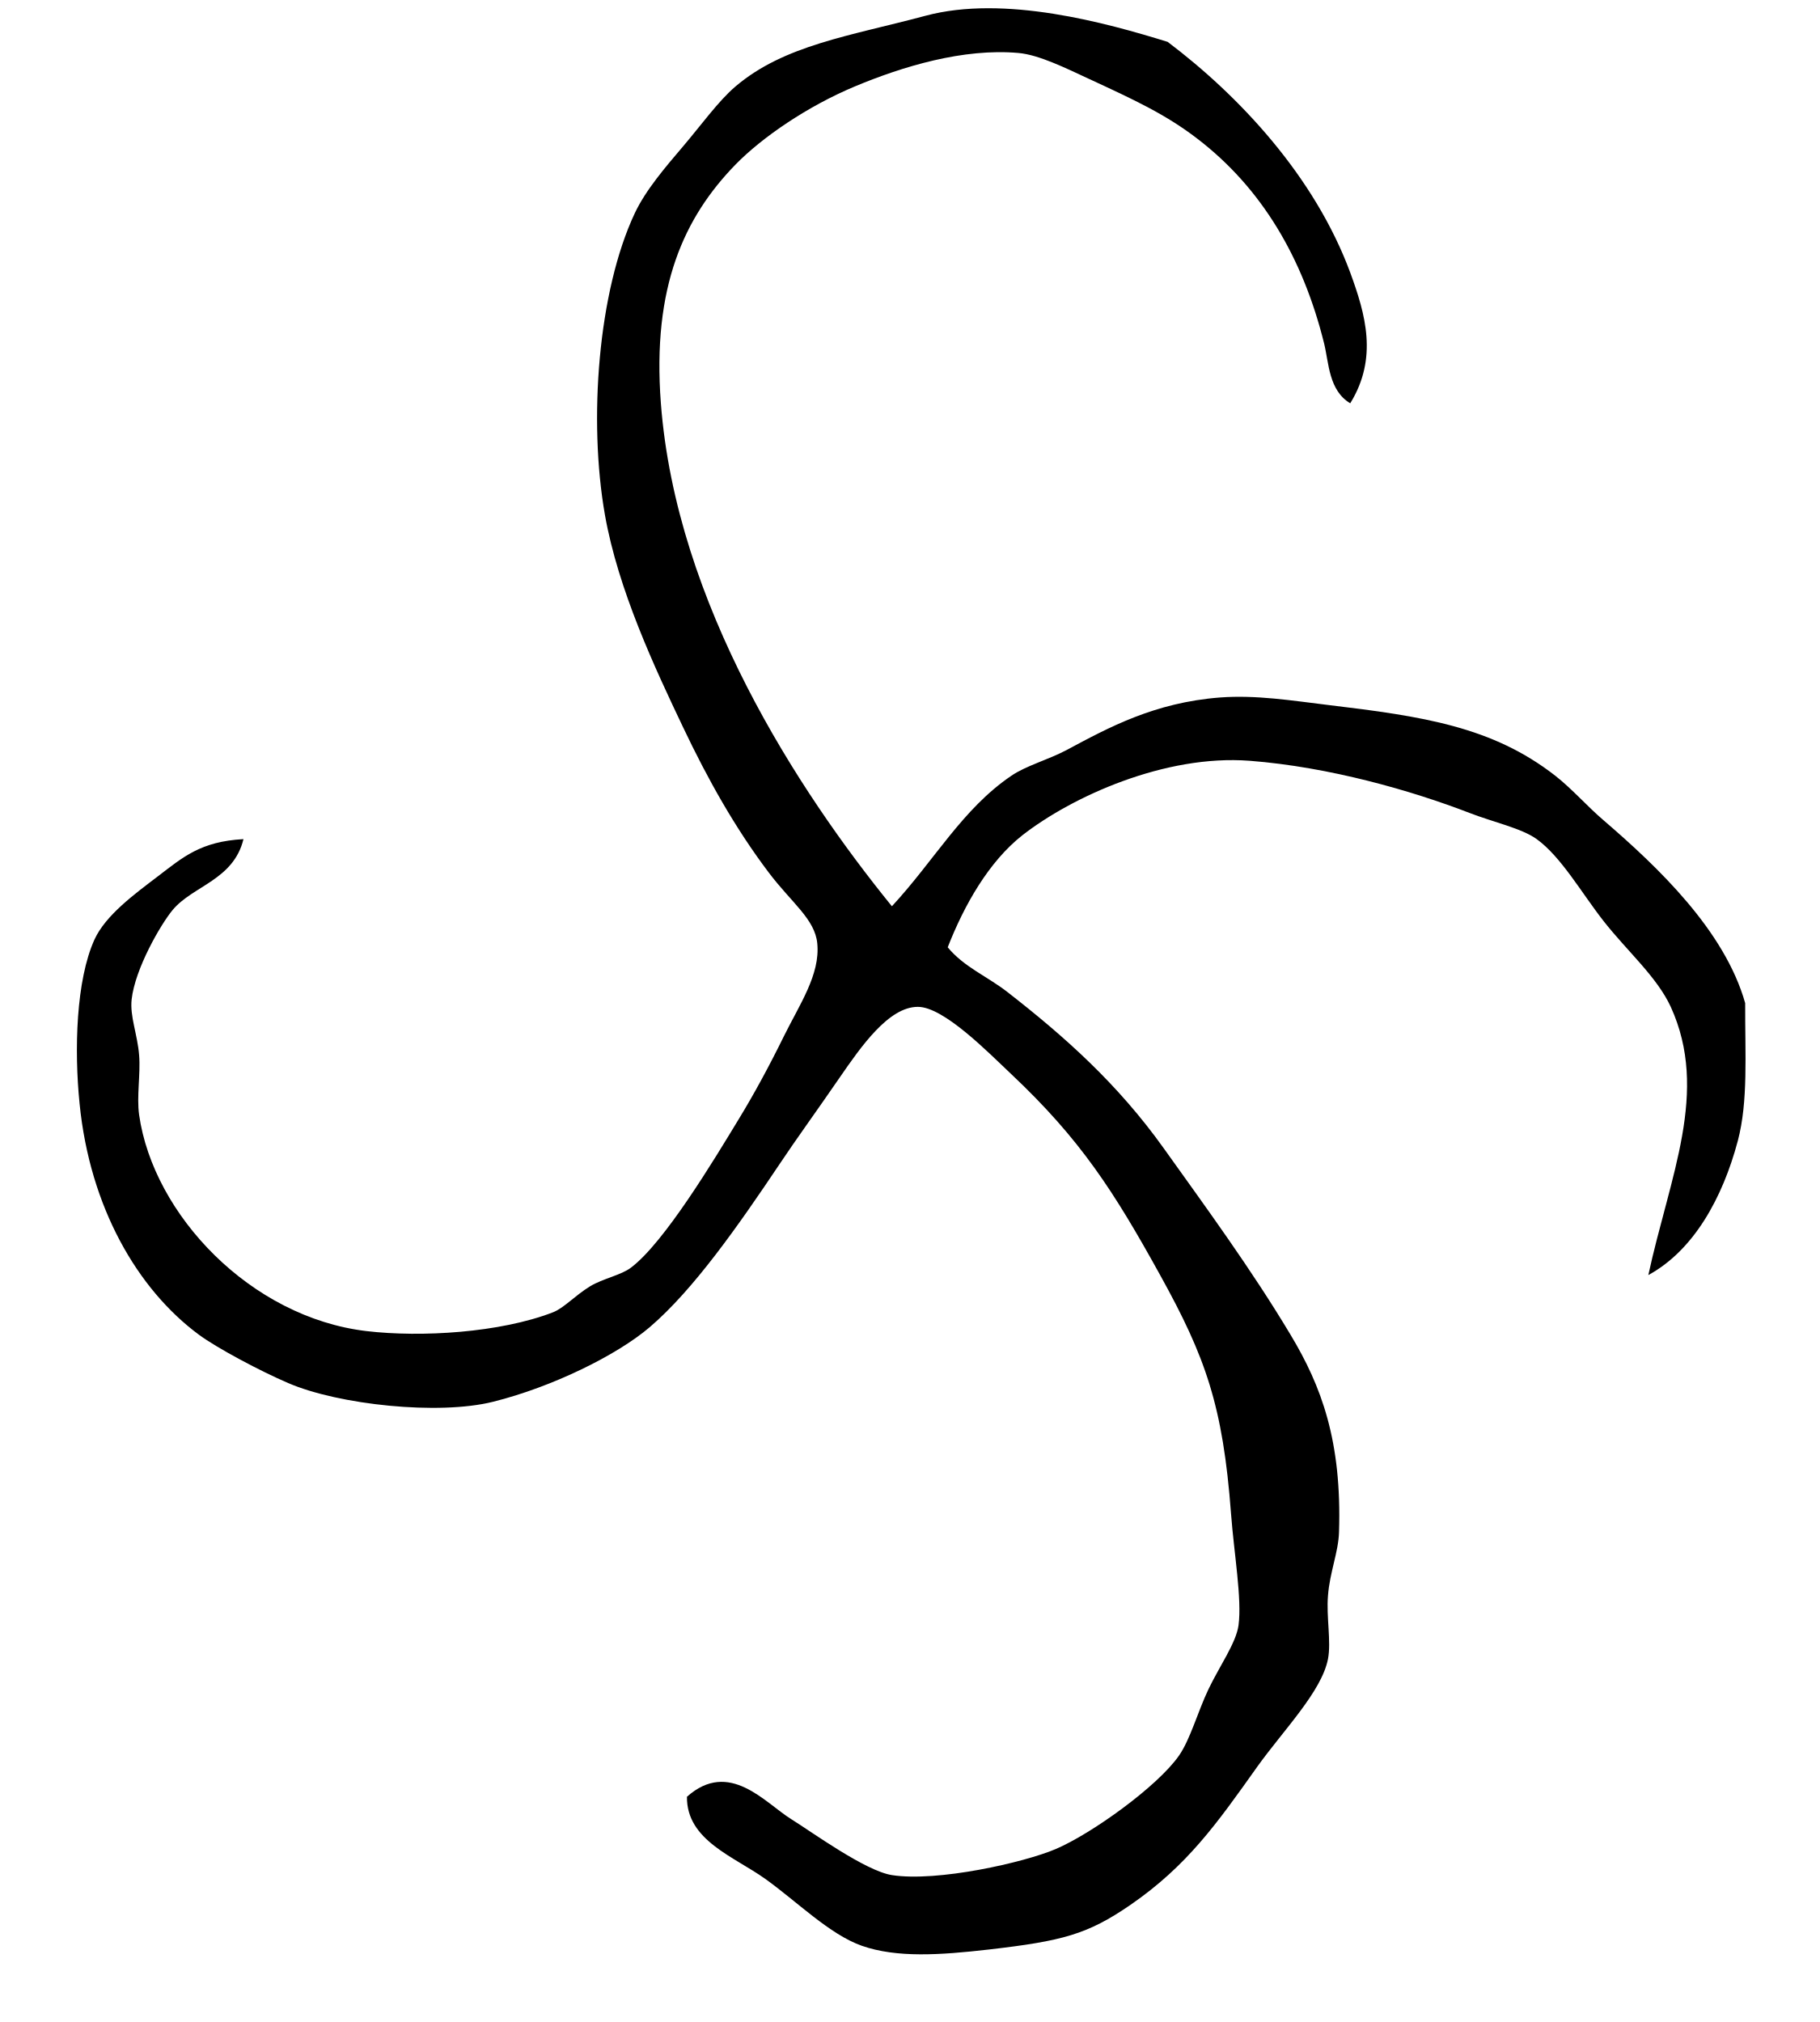
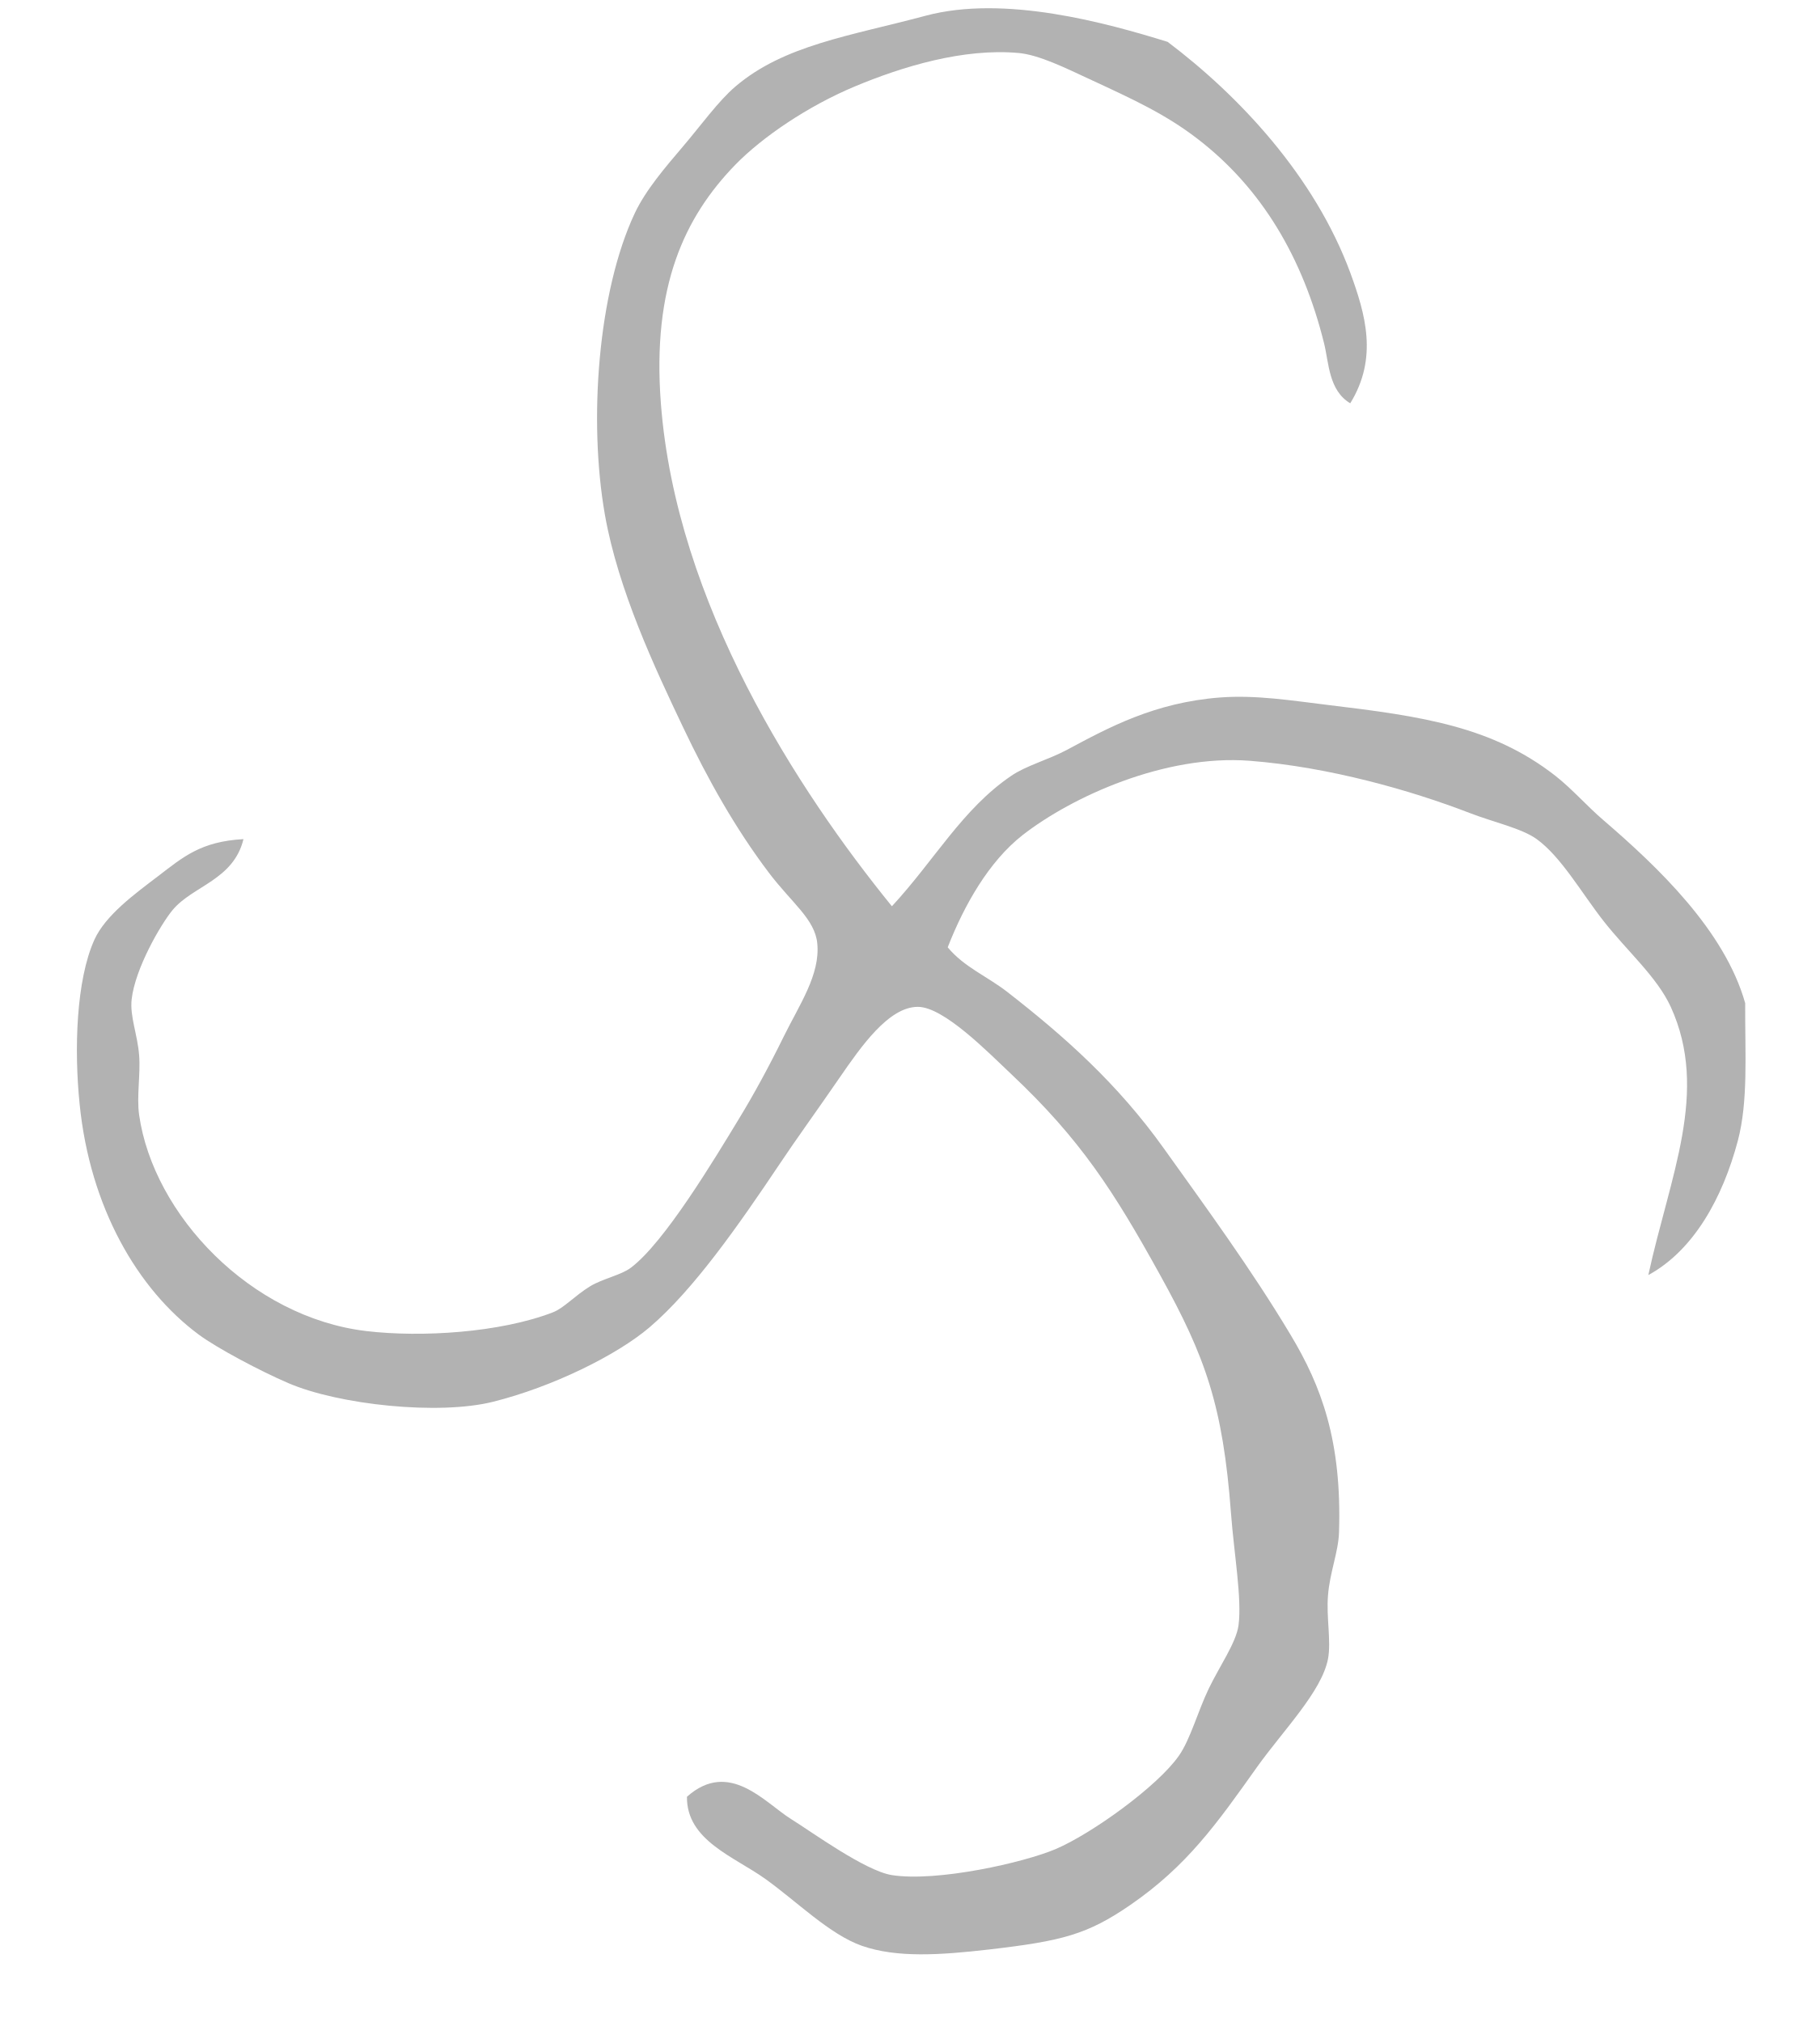
<svg xmlns="http://www.w3.org/2000/svg" version="1.2" baseProfile="tiny" x="0px" y="0px" width="18px" height="20px" viewBox="-0.76 -0.081 18 20" xml:space="preserve">
  <defs>
</defs>
-   <path fill-rule="evenodd" d="M12.594,3.908c-0.213-0.127-0.211-0.399-0.258-0.59  C12.125,2.465,11.716,1.777,11.082,1.291c-0.314-0.242-0.632-0.388-1.068-0.59  C9.783,0.594,9.516,0.461,9.313,0.443C8.769,0.394,8.167,0.576,7.692,0.775  C7.231,0.968,6.78,1.274,6.513,1.548c-0.504,0.519-0.825,1.204-0.737,2.359  c0.15,1.983,1.358,3.835,2.285,4.976c0.42-0.453,0.697-0.962,1.18-1.29  c0.147-0.101,0.365-0.158,0.553-0.258c0.41-0.22,0.864-0.467,1.511-0.517  c0.359-0.027,0.714,0.031,1.069,0.074c0.937,0.112,1.625,0.214,2.248,0.7  c0.166,0.13,0.318,0.305,0.479,0.442C15.639,8.497,16.297,9.123,16.5,9.841  c-0.002,0.511,0.031,0.969-0.073,1.363c-0.15,0.563-0.435,1.082-0.885,1.327  c0.213-0.98,0.605-1.813,0.222-2.653c-0.137-0.297-0.431-0.551-0.664-0.848  c-0.218-0.278-0.42-0.637-0.663-0.812c-0.149-0.107-0.432-0.168-0.663-0.258  c-0.57-0.22-1.385-0.455-2.175-0.516c-0.837-0.064-1.757,0.354-2.248,0.737  C9.02,8.442,8.777,8.869,8.613,9.289C8.775,9.485,9.004,9.576,9.203,9.731  c0.564,0.439,1.09,0.906,1.548,1.548c0.407,0.57,0.866,1.196,1.253,1.843  c0.305,0.508,0.508,1.05,0.479,1.953c-0.006,0.196-0.092,0.398-0.109,0.626  c-0.018,0.208,0.033,0.456,0,0.627c-0.063,0.323-0.44,0.703-0.701,1.068  c-0.401,0.565-0.693,0.978-1.252,1.364c-0.427,0.294-0.676,0.358-1.401,0.442  C8.533,19.258,8.109,19.285,7.766,19.166c-0.321-0.112-0.648-0.442-0.958-0.663  c-0.307-0.22-0.779-0.38-0.774-0.812c0.419-0.373,0.771,0.06,1.032,0.222  c0.2,0.124,0.73,0.511,0.995,0.553c0.448,0.07,1.307-0.124,1.621-0.258  c0.355-0.152,1.003-0.617,1.217-0.922c0.113-0.161,0.187-0.438,0.295-0.663  c0.107-0.223,0.271-0.454,0.295-0.627c0.035-0.264-0.044-0.706-0.074-1.105  c-0.08-1.069-0.253-1.55-0.7-2.358c-0.458-0.829-0.788-1.344-1.474-1.99  C9.012,10.327,8.574,9.878,8.318,9.878c-0.289-0.001-0.563,0.394-0.774,0.7  c-0.226,0.329-0.439,0.622-0.589,0.848c-0.417,0.622-0.857,1.251-1.29,1.621  c-0.325,0.277-0.963,0.591-1.548,0.737c-0.538,0.135-1.526,0.031-2.027-0.185  c-0.271-0.116-0.703-0.345-0.884-0.479c-0.605-0.448-1.077-1.258-1.179-2.285  c-0.054-0.533-0.035-1.22,0.147-1.622C0.284,8.971,0.574,8.76,0.8,8.588  c0.251-0.192,0.425-0.346,0.848-0.369C1.549,8.624,1.149,8.679,0.948,8.919  c-0.118,0.142-0.372,0.58-0.406,0.885c-0.019,0.168,0.058,0.347,0.074,0.553  c0.015,0.186-0.026,0.408,0,0.59c0.141,0.988,1.103,2.002,2.248,2.138  c0.543,0.064,1.322,0.016,1.843-0.185c0.11-0.042,0.216-0.164,0.369-0.258  c0.125-0.076,0.309-0.111,0.405-0.185C5.812,12.207,6.302,11.391,6.549,10.984  c0.146-0.239,0.298-0.519,0.442-0.812c0.156-0.317,0.362-0.613,0.332-0.921  c-0.023-0.241-0.253-0.401-0.479-0.7c-0.332-0.439-0.604-0.924-0.848-1.438  C5.719,6.531,5.354,5.755,5.223,5.013C5.058,4.078,5.154,2.801,5.518,2.028  C5.625,1.8,5.82,1.573,5.997,1.365c0.173-0.203,0.348-0.447,0.516-0.59  c0.482-0.411,1.133-0.5,1.88-0.7c0.782-0.21,1.791,0.071,2.395,0.258  c0.704,0.531,1.453,1.326,1.807,2.285C12.744,3.026,12.871,3.459,12.594,3.908z" />
+   <path fill="#B2B2B2" fill-rule="evenodd" d="M12.594,3.908c-0.213-0.127-0.211-0.399-0.258-0.59  C12.125,2.465,11.716,1.777,11.082,1.291c-0.314-0.242-0.632-0.388-1.068-0.59  C9.783,0.594,9.516,0.461,9.313,0.443C8.769,0.394,8.167,0.576,7.692,0.775  C7.231,0.968,6.78,1.274,6.513,1.548c-0.504,0.519-0.825,1.204-0.737,2.359  c0.15,1.983,1.358,3.835,2.285,4.976c0.42-0.453,0.697-0.962,1.18-1.29  c0.147-0.101,0.365-0.158,0.553-0.258c0.41-0.22,0.864-0.467,1.511-0.517  c0.359-0.027,0.714,0.031,1.069,0.074c0.937,0.112,1.625,0.214,2.248,0.7  c0.166,0.13,0.318,0.305,0.479,0.442C15.639,8.497,16.297,9.123,16.5,9.841  c-0.002,0.511,0.031,0.969-0.073,1.363c-0.15,0.563-0.435,1.082-0.885,1.327  c0.213-0.98,0.605-1.813,0.222-2.653c-0.137-0.297-0.431-0.551-0.664-0.848  c-0.218-0.278-0.42-0.637-0.663-0.812c-0.149-0.107-0.432-0.168-0.663-0.258  c-0.57-0.22-1.385-0.455-2.175-0.516c-0.837-0.064-1.757,0.354-2.248,0.737  C9.02,8.442,8.777,8.869,8.613,9.289C8.775,9.485,9.004,9.576,9.203,9.731  c0.564,0.439,1.09,0.906,1.548,1.548c0.407,0.57,0.866,1.196,1.253,1.843  c0.305,0.508,0.508,1.05,0.479,1.953c-0.006,0.196-0.092,0.398-0.109,0.626  c-0.018,0.208,0.033,0.456,0,0.627c-0.063,0.323-0.44,0.703-0.701,1.068  c-0.401,0.565-0.693,0.978-1.252,1.364c-0.427,0.294-0.676,0.358-1.401,0.442  C8.533,19.258,8.109,19.285,7.766,19.166c-0.321-0.112-0.648-0.442-0.958-0.663  c-0.307-0.22-0.779-0.38-0.774-0.812c0.419-0.373,0.771,0.06,1.032,0.222  c0.2,0.124,0.73,0.511,0.995,0.553c0.448,0.07,1.307-0.124,1.621-0.258  c0.355-0.152,1.003-0.617,1.217-0.922c0.113-0.161,0.187-0.438,0.295-0.663  c0.107-0.223,0.271-0.454,0.295-0.627c0.035-0.264-0.044-0.706-0.074-1.105  c-0.08-1.069-0.253-1.55-0.7-2.358c-0.458-0.829-0.788-1.344-1.474-1.99  C9.012,10.327,8.574,9.878,8.318,9.878c-0.289-0.001-0.563,0.394-0.774,0.7  c-0.226,0.329-0.439,0.622-0.589,0.848c-0.417,0.622-0.857,1.251-1.29,1.621  c-0.325,0.277-0.963,0.591-1.548,0.737c-0.538,0.135-1.526,0.031-2.027-0.185  c-0.271-0.116-0.703-0.345-0.884-0.479c-0.605-0.448-1.077-1.258-1.179-2.285  c-0.054-0.533-0.035-1.22,0.147-1.622C0.284,8.971,0.574,8.76,0.8,8.588  c0.251-0.192,0.425-0.346,0.848-0.369C1.549,8.624,1.149,8.679,0.948,8.919  c-0.118,0.142-0.372,0.58-0.406,0.885c-0.019,0.168,0.058,0.347,0.074,0.553  c0.015,0.186-0.026,0.408,0,0.59c0.141,0.988,1.103,2.002,2.248,2.138  c0.543,0.064,1.322,0.016,1.843-0.185c0.11-0.042,0.216-0.164,0.369-0.258  c0.125-0.076,0.309-0.111,0.405-0.185C5.812,12.207,6.302,11.391,6.549,10.984  c0.146-0.239,0.298-0.519,0.442-0.812c0.156-0.317,0.362-0.613,0.332-0.921  c-0.023-0.241-0.253-0.401-0.479-0.7c-0.332-0.439-0.604-0.924-0.848-1.438  C5.719,6.531,5.354,5.755,5.223,5.013C5.058,4.078,5.154,2.801,5.518,2.028  C5.625,1.8,5.82,1.573,5.997,1.365c0.173-0.203,0.348-0.447,0.516-0.59  c0.482-0.411,1.133-0.5,1.88-0.7c0.782-0.21,1.791,0.071,2.395,0.258  c0.704,0.531,1.453,1.326,1.807,2.285C12.744,3.026,12.871,3.459,12.594,3.908z" />
</svg>
